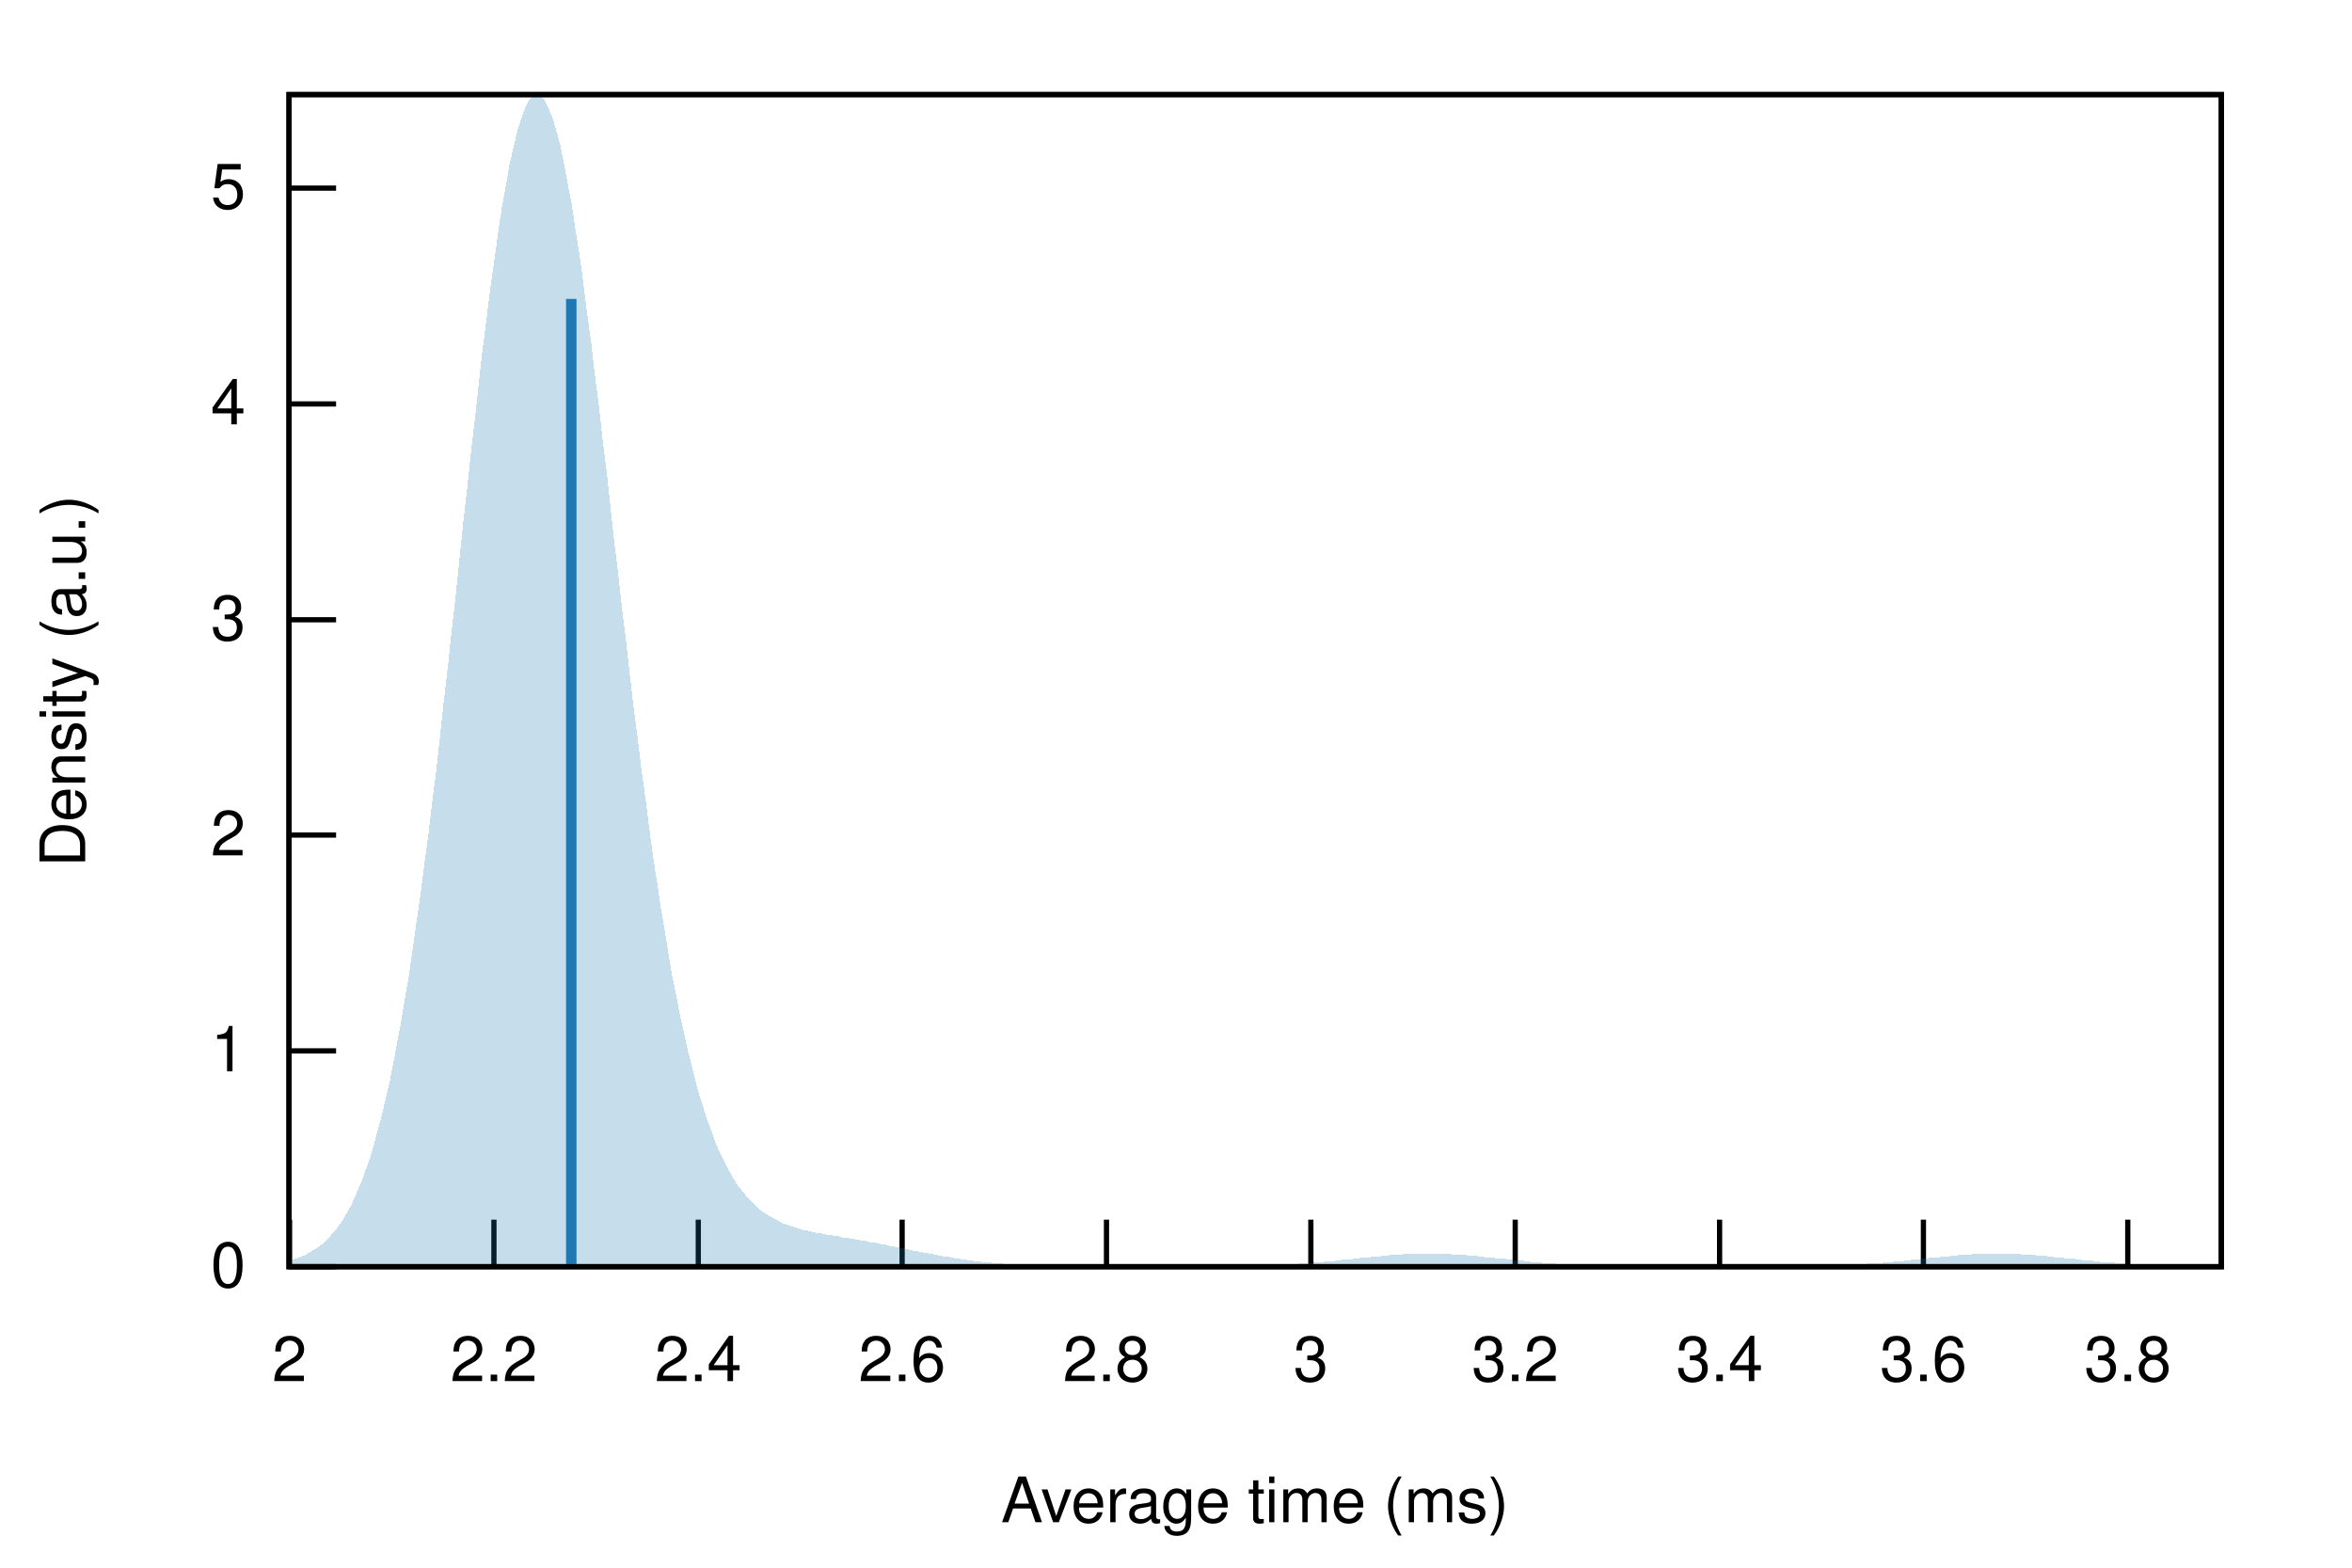
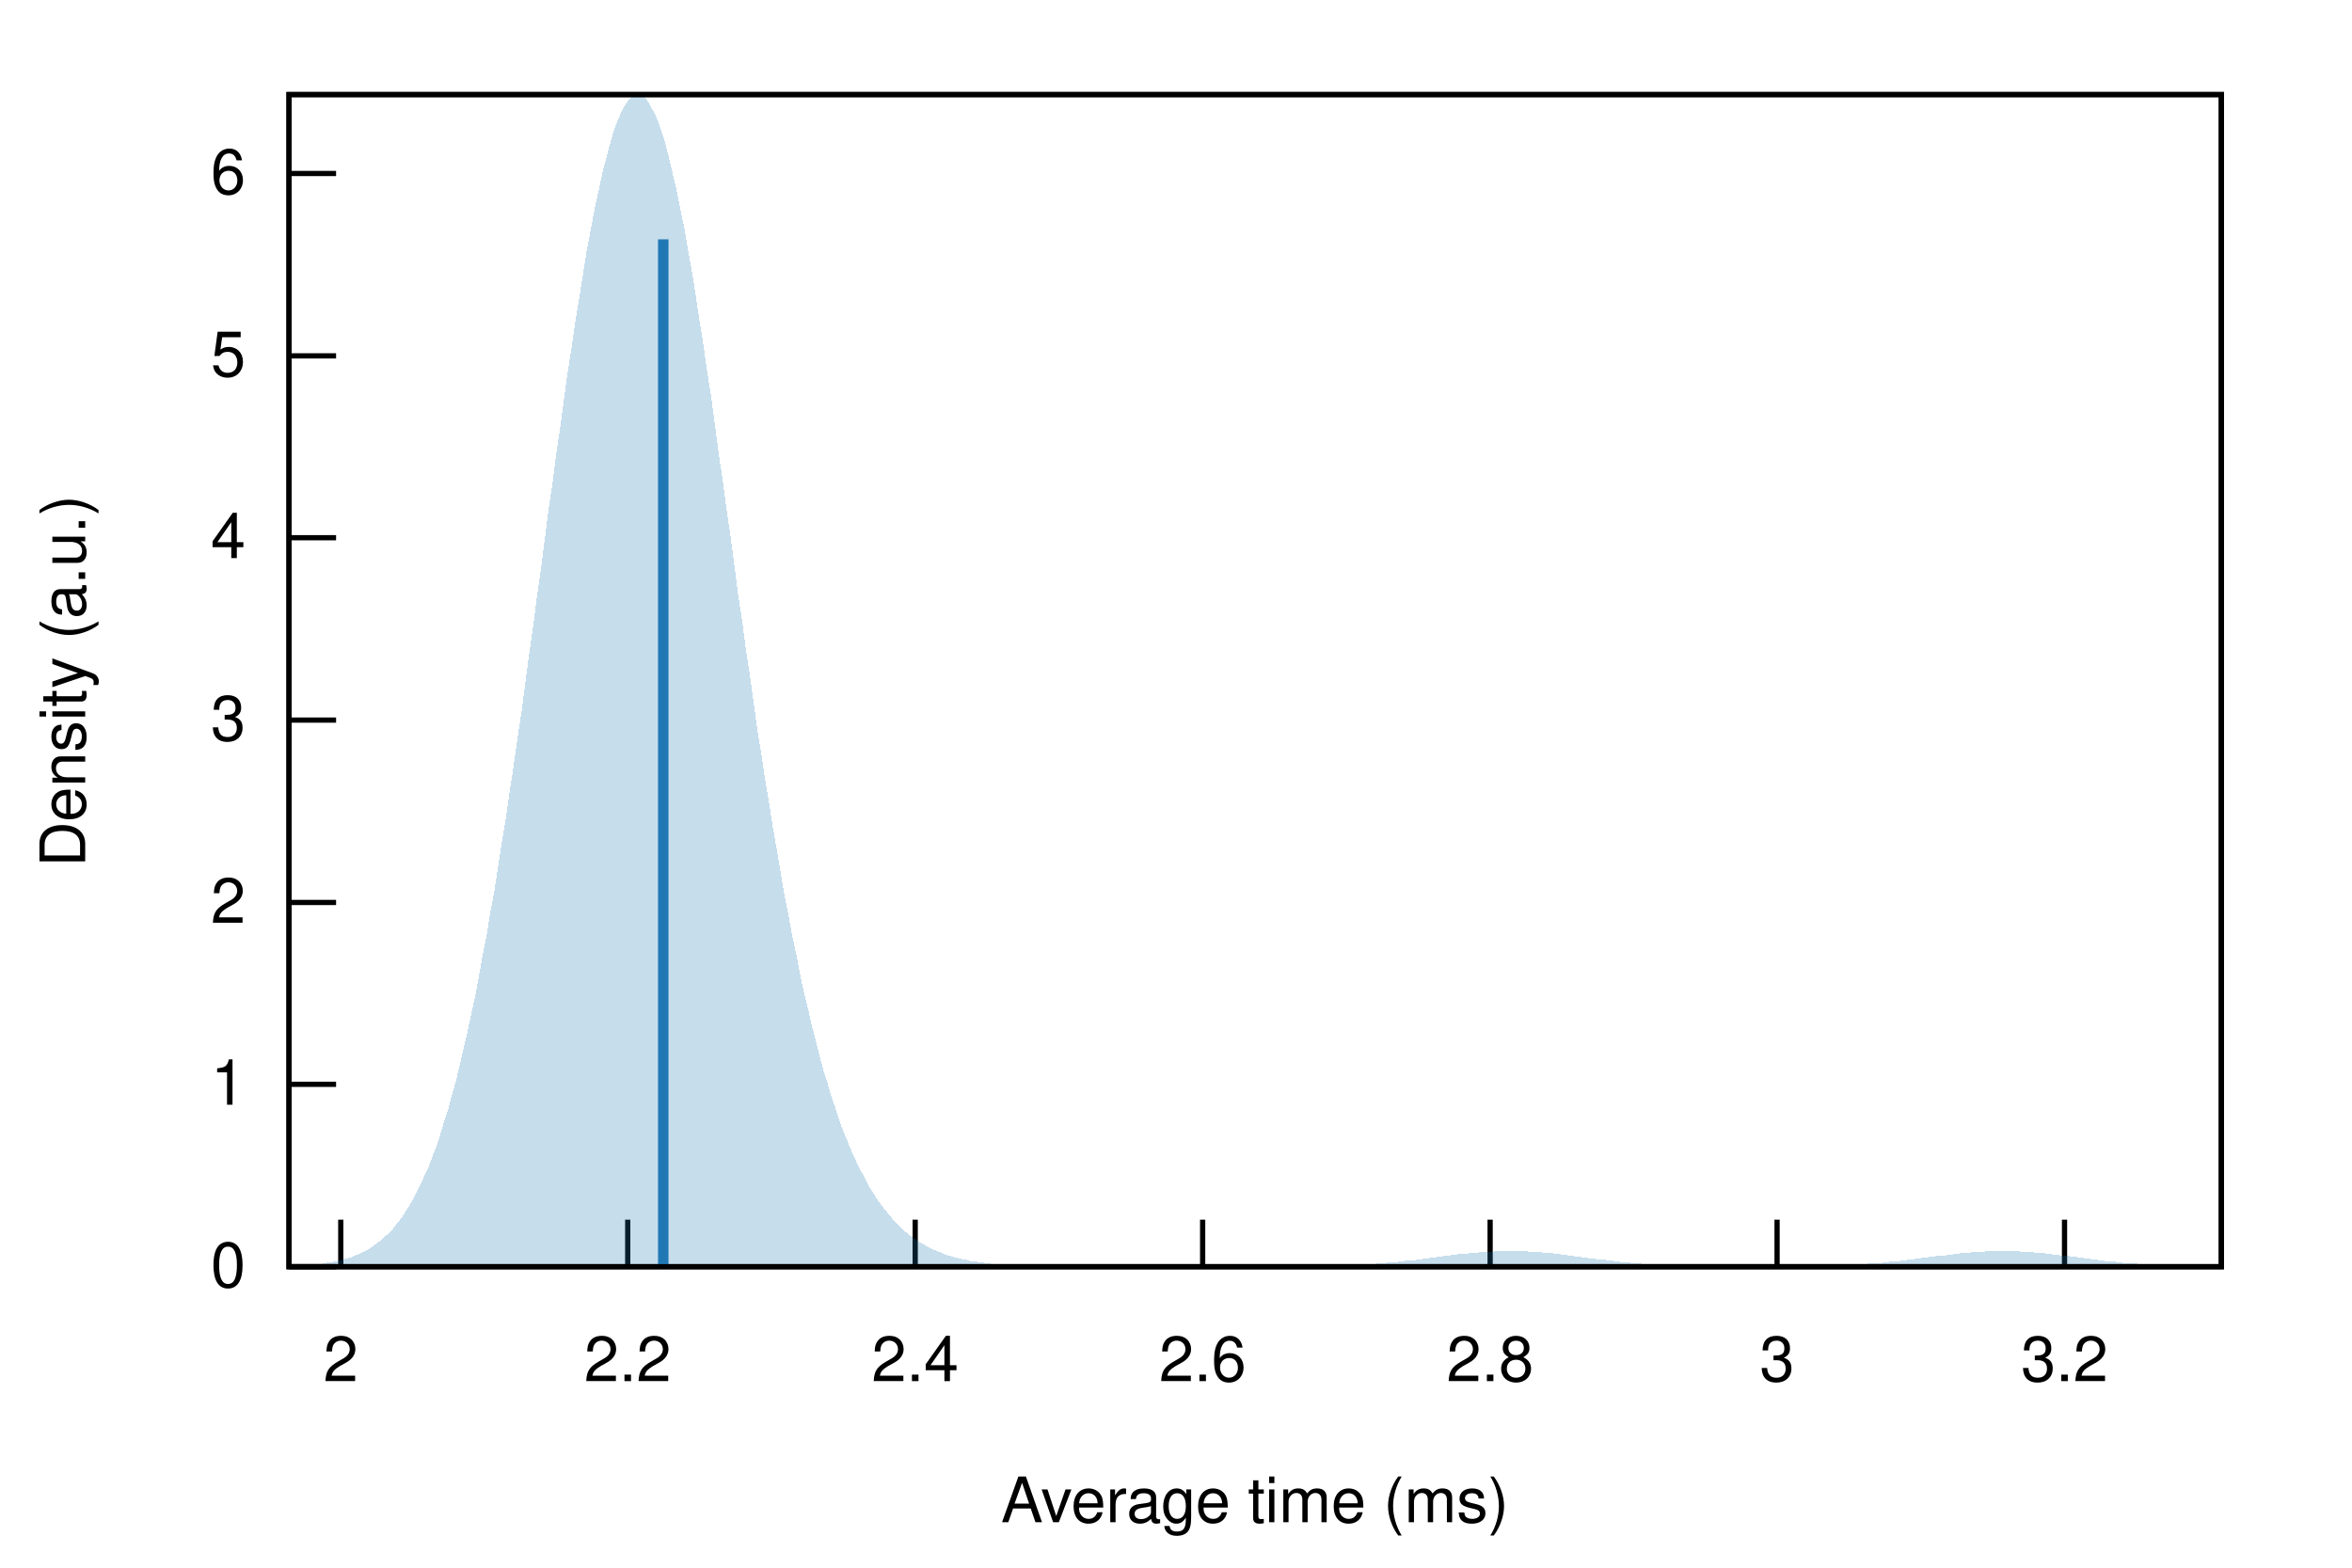
<svg xmlns="http://www.w3.org/2000/svg" xmlns:xlink="http://www.w3.org/1999/xlink" viewBox="0 0 450 300">
  <g id="gnuplot_canvas">
    <rect x="0" y="0" width="450" height="300" fill="none" />
    <defs>
      <circle id="gpDot" r="0.5" stroke-width="0.5" stroke="currentColor" />
      <path id="gpPt0" stroke-width="0.222" stroke="currentColor" d="M-1,0 h2 M0,-1 v2" />
      <path id="gpPt1" stroke-width="0.222" stroke="currentColor" d="M-1,-1 L1,1 M1,-1 L-1,1" />
      <path id="gpPt2" stroke-width="0.222" stroke="currentColor" d="M-1,0 L1,0 M0,-1 L0,1 M-1,-1 L1,1 M-1,1 L1,-1" />
      <rect id="gpPt3" stroke-width="0.222" stroke="currentColor" x="-1" y="-1" width="2" height="2" />
      <rect id="gpPt4" stroke-width="0.222" stroke="currentColor" fill="currentColor" x="-1" y="-1" width="2" height="2" />
      <circle id="gpPt5" stroke-width="0.222" stroke="currentColor" cx="0" cy="0" r="1" />
      <use xlink:href="#gpPt5" id="gpPt6" fill="currentColor" stroke="none" />
      <path id="gpPt7" stroke-width="0.222" stroke="currentColor" d="M0,-1.33 L-1.33,0.67 L1.33,0.67 z" />
      <use xlink:href="#gpPt7" id="gpPt8" fill="currentColor" stroke="none" />
      <use xlink:href="#gpPt7" id="gpPt9" stroke="currentColor" transform="rotate(180)" />
      <use xlink:href="#gpPt9" id="gpPt10" fill="currentColor" stroke="none" />
      <use xlink:href="#gpPt3" id="gpPt11" stroke="currentColor" transform="rotate(45)" />
      <use xlink:href="#gpPt11" id="gpPt12" fill="currentColor" stroke="none" />
      <path id="gpPt13" stroke-width="0.222" stroke="currentColor" d="M0,1.330 L1.265,0.411 L0.782,-1.067 L-0.782,-1.076 L-1.265,0.411 z" />
      <use xlink:href="#gpPt13" id="gpPt14" fill="currentColor" stroke="none" />
      <filter id="textbox" filterUnits="objectBoundingBox" x="0" y="0" height="1" width="1">
        <feFlood flood-color="white" flood-opacity="1" result="bgnd" />
        <feComposite in="SourceGraphic" in2="bgnd" operator="atop" />
      </filter>
      <filter id="greybox" filterUnits="objectBoundingBox" x="0" y="0" height="1" width="1">
        <feFlood flood-color="lightgrey" flood-opacity="1" result="grey" />
        <feComposite in="SourceGraphic" in2="grey" operator="atop" />
      </filter>
    </defs>
    <g fill="none" color="white" stroke="currentColor" stroke-width="1.00" stroke-linecap="butt" stroke-linejoin="miter">
</g>
    <g fill="none" color="black" stroke="currentColor" stroke-width="1.00" stroke-linecap="butt" stroke-linejoin="miter">
      <path stroke="black" d="M55.3,242.4 L64.3,242.4  " />
      <g transform="translate(47.0,246.3)" stroke="none" fill="black" font-family="Helvetica" font-size="12.00" text-anchor="end">
        <text>
          <tspan font-family="Helvetica"> 0</tspan>
        </text>
      </g>
    </g>
    <g fill="none" color="black" stroke="currentColor" stroke-width="1.00" stroke-linecap="butt" stroke-linejoin="miter">
-       <path stroke="black" d="M55.3,201.1 L64.3,201.1  " />
-       <g transform="translate(47.0,205.0)" stroke="none" fill="black" font-family="Helvetica" font-size="12.00" text-anchor="end">
+       <path stroke="black" d="M55.3,207.5 L64.3,207.5  " />
+       <g transform="translate(47.0,211.4)" stroke="none" fill="black" font-family="Helvetica" font-size="12.00" text-anchor="end">
        <text>
          <tspan font-family="Helvetica"> 1</tspan>
        </text>
      </g>
    </g>
    <g fill="none" color="black" stroke="currentColor" stroke-width="1.00" stroke-linecap="butt" stroke-linejoin="miter">
-       <path stroke="black" d="M55.3,159.8 L64.3,159.8  " />
-       <g transform="translate(47.0,163.7)" stroke="none" fill="black" font-family="Helvetica" font-size="12.00" text-anchor="end">
+       <path stroke="black" d="M55.3,172.7 L64.3,172.7  " />
+       <g transform="translate(47.0,176.6)" stroke="none" fill="black" font-family="Helvetica" font-size="12.00" text-anchor="end">
        <text>
          <tspan font-family="Helvetica"> 2</tspan>
        </text>
      </g>
    </g>
    <g fill="none" color="black" stroke="currentColor" stroke-width="1.00" stroke-linecap="butt" stroke-linejoin="miter">
-       <path stroke="black" d="M55.3,118.6 L64.3,118.6  " />
-       <g transform="translate(47.0,122.5)" stroke="none" fill="black" font-family="Helvetica" font-size="12.00" text-anchor="end">
+       <path stroke="black" d="M55.3,137.8 L64.3,137.8  " />
+       <g transform="translate(47.0,141.7)" stroke="none" fill="black" font-family="Helvetica" font-size="12.00" text-anchor="end">
        <text>
          <tspan font-family="Helvetica"> 3</tspan>
        </text>
      </g>
    </g>
    <g fill="none" color="black" stroke="currentColor" stroke-width="1.00" stroke-linecap="butt" stroke-linejoin="miter">
-       <path stroke="black" d="M55.3,77.3 L64.3,77.3  " />
-       <g transform="translate(47.0,81.2)" stroke="none" fill="black" font-family="Helvetica" font-size="12.00" text-anchor="end">
+       <path stroke="black" d="M55.3,102.9 L64.3,102.9  " />
+       <g transform="translate(47.0,106.8)" stroke="none" fill="black" font-family="Helvetica" font-size="12.00" text-anchor="end">
        <text>
          <tspan font-family="Helvetica"> 4</tspan>
        </text>
      </g>
    </g>
    <g fill="none" color="black" stroke="currentColor" stroke-width="1.00" stroke-linecap="butt" stroke-linejoin="miter">
-       <path stroke="black" d="M55.3,36.0 L64.3,36.0  " />
-       <g transform="translate(47.0,39.9)" stroke="none" fill="black" font-family="Helvetica" font-size="12.00" text-anchor="end">
+       <path stroke="black" d="M55.3,68.1 L64.3,68.1  " />
+       <g transform="translate(47.0,72.0)" stroke="none" fill="black" font-family="Helvetica" font-size="12.00" text-anchor="end">
        <text>
          <tspan font-family="Helvetica"> 5</tspan>
        </text>
      </g>
    </g>
    <g fill="none" color="black" stroke="currentColor" stroke-width="1.00" stroke-linecap="butt" stroke-linejoin="miter">
-       <path stroke="black" d="M55.4,242.4 L55.4,233.4  " />
-       <g transform="translate(55.4,264.3)" stroke="none" fill="black" font-family="Helvetica" font-size="12.00" text-anchor="middle">
+       <path stroke="black" d="M55.3,33.2 L64.3,33.2  " />
+       <g transform="translate(47.0,37.1)" stroke="none" fill="black" font-family="Helvetica" font-size="12.00" text-anchor="end">
+         <text>
+           <tspan font-family="Helvetica"> 6</tspan>
+         </text>
+       </g>
+     </g>
+     <g fill="none" color="black" stroke="currentColor" stroke-width="1.00" stroke-linecap="butt" stroke-linejoin="miter">
+       <path stroke="black" d="M65.2,242.4 L65.2,233.4  " />
+       <g transform="translate(65.2,264.3)" stroke="none" fill="black" font-family="Helvetica" font-size="12.00" text-anchor="middle">
        <text>
          <tspan font-family="Helvetica"> 2</tspan>
        </text>
      </g>
    </g>
    <g fill="none" color="black" stroke="currentColor" stroke-width="1.00" stroke-linecap="butt" stroke-linejoin="miter">
-       <path stroke="black" d="M94.5,242.4 L94.5,233.4  " />
-       <g transform="translate(94.5,264.3)" stroke="none" fill="black" font-family="Helvetica" font-size="12.00" text-anchor="middle">
+       <path stroke="black" d="M120.1,242.4 L120.1,233.4  " />
+       <g transform="translate(120.1,264.3)" stroke="none" fill="black" font-family="Helvetica" font-size="12.00" text-anchor="middle">
        <text>
          <tspan font-family="Helvetica"> 2.2</tspan>
        </text>
      </g>
    </g>
    <g fill="none" color="black" stroke="currentColor" stroke-width="1.00" stroke-linecap="butt" stroke-linejoin="miter">
-       <path stroke="black" d="M133.6,242.4 L133.6,233.4  " />
-       <g transform="translate(133.6,264.3)" stroke="none" fill="black" font-family="Helvetica" font-size="12.00" text-anchor="middle">
+       <path stroke="black" d="M175.1,242.4 L175.1,233.4  " />
+       <g transform="translate(175.1,264.3)" stroke="none" fill="black" font-family="Helvetica" font-size="12.00" text-anchor="middle">
        <text>
          <tspan font-family="Helvetica"> 2.4</tspan>
        </text>
      </g>
    </g>
    <g fill="none" color="black" stroke="currentColor" stroke-width="1.00" stroke-linecap="butt" stroke-linejoin="miter">
-       <path stroke="black" d="M172.6,242.4 L172.6,233.4  " />
-       <g transform="translate(172.6,264.3)" stroke="none" fill="black" font-family="Helvetica" font-size="12.00" text-anchor="middle">
+       <path stroke="black" d="M230.1,242.4 L230.1,233.4  " />
+       <g transform="translate(230.1,264.3)" stroke="none" fill="black" font-family="Helvetica" font-size="12.00" text-anchor="middle">
        <text>
          <tspan font-family="Helvetica"> 2.6</tspan>
        </text>
      </g>
    </g>
    <g fill="none" color="black" stroke="currentColor" stroke-width="1.00" stroke-linecap="butt" stroke-linejoin="miter">
-       <path stroke="black" d="M211.7,242.4 L211.7,233.4  " />
-       <g transform="translate(211.7,264.3)" stroke="none" fill="black" font-family="Helvetica" font-size="12.00" text-anchor="middle">
+       <path stroke="black" d="M285.1,242.4 L285.1,233.4  " />
+       <g transform="translate(285.1,264.3)" stroke="none" fill="black" font-family="Helvetica" font-size="12.00" text-anchor="middle">
        <text>
          <tspan font-family="Helvetica"> 2.8</tspan>
        </text>
      </g>
    </g>
    <g fill="none" color="black" stroke="currentColor" stroke-width="1.00" stroke-linecap="butt" stroke-linejoin="miter">
-       <path stroke="black" d="M250.8,242.4 L250.8,233.4  " />
-       <g transform="translate(250.8,264.3)" stroke="none" fill="black" font-family="Helvetica" font-size="12.00" text-anchor="middle">
+       <path stroke="black" d="M340.0,242.4 L340.0,233.4  " />
+       <g transform="translate(340.0,264.3)" stroke="none" fill="black" font-family="Helvetica" font-size="12.00" text-anchor="middle">
        <text>
          <tspan font-family="Helvetica"> 3</tspan>
        </text>
      </g>
    </g>
    <g fill="none" color="black" stroke="currentColor" stroke-width="1.00" stroke-linecap="butt" stroke-linejoin="miter">
-       <path stroke="black" d="M289.9,242.4 L289.9,233.4  " />
-       <g transform="translate(289.9,264.3)" stroke="none" fill="black" font-family="Helvetica" font-size="12.00" text-anchor="middle">
+       <path stroke="black" d="M395.0,242.4 L395.0,233.4  " />
+       <g transform="translate(395.0,264.3)" stroke="none" fill="black" font-family="Helvetica" font-size="12.00" text-anchor="middle">
        <text>
          <tspan font-family="Helvetica"> 3.2</tspan>
-         </text>
-       </g>
-     </g>
-     <g fill="none" color="black" stroke="currentColor" stroke-width="1.00" stroke-linecap="butt" stroke-linejoin="miter">
-       <path stroke="black" d="M329.0,242.4 L329.0,233.4  " />
-       <g transform="translate(329.0,264.3)" stroke="none" fill="black" font-family="Helvetica" font-size="12.00" text-anchor="middle">
-         <text>
-           <tspan font-family="Helvetica"> 3.4</tspan>
-         </text>
-       </g>
-     </g>
-     <g fill="none" color="black" stroke="currentColor" stroke-width="1.00" stroke-linecap="butt" stroke-linejoin="miter">
-       <path stroke="black" d="M368.0,242.4 L368.0,233.4  " />
-       <g transform="translate(368.0,264.3)" stroke="none" fill="black" font-family="Helvetica" font-size="12.00" text-anchor="middle">
-         <text>
-           <tspan font-family="Helvetica"> 3.6</tspan>
-         </text>
-       </g>
-     </g>
-     <g fill="none" color="black" stroke="currentColor" stroke-width="1.00" stroke-linecap="butt" stroke-linejoin="miter">
-       <path stroke="black" d="M407.1,242.4 L407.1,233.4  " />
-       <g transform="translate(407.1,264.3)" stroke="none" fill="black" font-family="Helvetica" font-size="12.00" text-anchor="middle">
-         <text>
-           <tspan font-family="Helvetica"> 3.8</tspan>
        </text>
      </g>
    </g>
    <g fill="none" color="black" stroke="currentColor" stroke-width="1.00" stroke-linecap="butt" stroke-linejoin="miter">
</g>
    <g fill="none" color="black" stroke="currentColor" stroke-width="1.00" stroke-linecap="butt" stroke-linejoin="miter">
      <path stroke="black" d="M55.3,18.1 L55.3,242.4 L425.0,242.4 L425.0,18.1 L55.3,18.1 Z  " />
    </g>
    <g fill="none" color="black" stroke="currentColor" stroke-width="1.00" stroke-linecap="butt" stroke-linejoin="miter">
      <g transform="translate(16.3,130.3) rotate(270)" stroke="none" fill="black" font-family="Helvetica" font-size="12.00" text-anchor="middle">
        <text>
          <tspan font-family="Helvetica">Density (a.u.)</tspan>
        </text>
      </g>
    </g>
    <g fill="none" color="black" stroke="currentColor" stroke-width="1.00" stroke-linecap="butt" stroke-linejoin="miter">
      <g transform="translate(240.1,291.3)" stroke="none" fill="black" font-family="Helvetica" font-size="12.00" text-anchor="middle">
        <text>
          <tspan font-family="Helvetica">Average time (ms)</tspan>
        </text>
      </g>
    </g>
    <g fill="none" color="black" stroke="currentColor" stroke-width="1.00" stroke-linecap="butt" stroke-linejoin="miter">
</g>
    <g id="gnuplot_plot_1">
      <g fill="none" color="black" stroke="currentColor" stroke-width="1.00" stroke-linecap="butt" stroke-linejoin="miter">
        <g stroke="none" shape-rendering="crispEdges">
-           <polygon fill="rgb( 31, 120, 180)" fill-opacity="0.25" points="55.3,241.2 56.0,241.0 56.8,240.8 57.5,240.5 58.3,240.2 59.0,239.8 59.7,239.4 60.5,238.9 61.2,238.4 62.0,237.8 62.7,237.1 63.4,236.3 64.2,235.4 64.9,234.4 65.7,233.3 66.4,232.0 67.2,230.6 67.9,229.1 68.6,227.4 69.4,225.6 70.1,223.5 70.9,221.3 71.6,218.8 72.3,216.2 73.1,213.3 73.8,210.2 74.6,206.8 75.3,203.2 76.0,199.4 76.8,195.2 77.5,190.9 78.3,186.3 79.0,181.4 79.7,176.3 80.5,170.9 81.2,165.3 82.0,159.4 82.7,153.4 83.5,147.2 84.2,140.8 84.9,134.2 85.7,127.5 86.4,120.8 87.2,113.9 87.9,107.1 88.6,100.2 89.4,93.3 90.1,86.6 90.9,79.9 91.6,73.4 92.3,67.1 93.1,61.0 93.8,55.2 94.6,49.7 95.3,44.5 96.0,39.8 96.8,35.4 97.5,31.4 98.3,28.0 99.0,25.0 99.8,22.5 100.5,20.6 101.2,19.2 102.0,18.4 102.7,18.1 103.5,18.4 104.2,19.2 104.9,20.6 105.7,22.5 106.4,24.9 107.2,27.8 107.9,31.2 108.6,35.0 109.4,39.2 110.1,43.9 110.9,48.9 111.6,54.1 112.3,59.7 113.1,65.5 113.8,71.6 114.6,77.8 115.3,84.1 116.1,90.5 116.8,97.0 117.5,103.5 118.3,110.0 119.0,116.4 119.8,122.8 120.5,129.1 121.2,135.2 122.0,141.2 122.7,147.1 123.5,152.8 124.2,158.3 124.9,163.6 125.7,168.7 126.4,173.5 127.2,178.1 127.9,182.5 128.6,186.7 129.4,190.6 130.1,194.3 130.9,197.8 131.6,201.1 132.4,204.1 133.1,207.0 133.8,209.6 134.6,212.1 135.3,214.3 136.1,216.4 136.8,218.4 137.5,220.1 138.3,221.7 139.0,223.2 139.8,224.6 140.5,225.8 141.2,226.9 142.0,227.9 142.7,228.8 143.5,229.7 144.2,230.4 144.9,231.1 145.7,231.7 146.4,232.2 147.2,232.7 147.9,233.1 148.7,233.5 149.4,233.9 150.1,234.2 150.9,234.5 151.6,234.7 152.4,235.0 153.1,235.2 153.8,235.4 154.6,235.5 155.3,235.7 156.1,235.9 156.8,236.0 157.5,236.1 158.3,236.3 159.0,236.4 159.8,236.5 160.5,236.6 161.2,236.8 162.0,236.9 162.7,237.0 163.5,237.1 164.2,237.3 165.0,237.4 165.7,237.5 166.4,237.7 167.2,237.8 167.9,237.9 168.7,238.1 169.4,238.2 170.1,238.4 170.9,238.5 171.6,238.7 172.4,238.8 173.1,239.0 173.8,239.1 174.6,239.3 175.3,239.4 176.1,239.6 176.8,239.7 177.5,239.8 178.3,240.0 179.0,240.1 179.8,240.3 180.5,240.4 181.2,240.5 182.0,240.6 182.7,240.8 183.5,240.9 184.2,241.0 185.0,241.1 185.7,241.2 186.4,241.3 187.2,241.4 187.9,241.5 188.7,241.5 189.4,241.6 190.1,241.7 190.9,241.7 191.6,241.8 192.4,241.9 193.1,241.9 193.8,242.0 194.6,242.0 195.3,242.1 196.1,242.1 196.8,242.1 197.5,242.2 198.3,242.2 199.0,242.2 199.8,242.2 200.5,242.2 201.3,242.3 202.0,242.3 202.7,242.3 203.5,242.3 204.2,242.3 205.0,242.3 205.7,242.3 206.4,242.4 207.2,242.4 207.9,242.4 208.7,242.4 209.4,242.4 210.1,242.4 210.9,242.4 211.6,242.4 212.4,242.4 213.1,242.4 213.8,242.4 214.6,242.4 215.3,242.4 216.1,242.4 216.8,242.4 217.6,242.4 218.3,242.4 219.0,242.4 219.8,242.4 220.5,242.4 221.3,242.4 222.0,242.4 222.7,242.4 223.5,242.4 224.2,242.4 225.0,242.4 225.7,242.4 226.4,242.4 227.2,242.4 227.9,242.4 228.7,242.4 229.4,242.4 230.1,242.4 230.9,242.4 231.6,242.4 232.4,242.4 233.1,242.4 233.9,242.3 234.6,242.3 235.3,242.3 236.1,242.3 236.8,242.3 237.6,242.3 238.3,242.3 239.0,242.3 239.8,242.2 240.5,242.2 241.3,242.2 242.0,242.2 242.7,242.1 243.5,242.1 244.2,242.1 245.0,242.1 245.7,242.0 246.4,242.0 247.2,241.9 247.9,241.9 248.7,241.8 249.4,241.8 250.2,241.7 250.9,241.7 251.6,241.6 252.4,241.5 253.1,241.5 253.9,241.4 254.6,241.3 255.3,241.3 256.1,241.2 256.8,241.1 257.6,241.0 258.3,241.0 259.0,240.9 259.8,240.8 260.5,240.7 261.3,240.7 262.0,240.6 262.7,240.5 263.5,240.4 264.2,240.4 265.0,240.3 265.7,240.2 266.5,240.2 267.2,240.1 267.9,240.1 268.7,240.0 269.4,240.0 270.2,240.0 270.9,240.0 271.6,239.9 272.4,239.9 273.1,239.9 273.9,239.9 274.6,239.9 275.3,239.9 276.1,240.0 276.8,240.0 277.6,240.0 278.3,240.1 279.0,240.1 279.8,240.2 280.5,240.2 281.3,240.3 282.0,240.3 282.8,240.4 283.5,240.5 284.2,240.6 285.0,240.6 285.7,240.7 286.5,240.8 287.2,240.9 287.9,240.9 288.7,241.0 289.4,241.1 290.2,241.2 290.9,241.2 291.6,241.3 292.4,241.4 293.1,241.5 293.9,241.5 294.6,241.6 295.3,241.7 296.1,241.7 296.8,241.8 297.6,241.8 298.3,241.9 299.1,241.9 299.8,242.0 300.5,242.0 301.3,242.0 302.0,242.1 302.8,242.1 303.5,242.1 304.2,242.2 305.0,242.2 305.7,242.2 306.5,242.2 307.2,242.3 307.9,242.3 308.7,242.3 309.4,242.3 310.2,242.3 310.9,242.3 311.6,242.3 312.4,242.3 313.1,242.3 313.9,242.4 314.6,242.4 315.3,242.4 316.1,242.4 316.8,242.4 317.6,242.4 318.3,242.4 319.1,242.4 319.8,242.4 320.5,242.4 321.3,242.4 322.0,242.4 322.8,242.4 323.5,242.4 324.2,242.4 325.0,242.4 325.7,242.4 326.5,242.4 327.2,242.4 327.9,242.4 328.7,242.4 329.4,242.4 330.2,242.4 330.9,242.4 331.6,242.4 332.4,242.4 333.1,242.4 333.9,242.4 334.6,242.4 335.4,242.4 336.1,242.4 336.8,242.4 337.6,242.4 338.3,242.4 339.1,242.4 339.8,242.4 340.5,242.4 341.3,242.4 342.0,242.4 342.8,242.3 343.5,242.3 344.2,242.3 345.0,242.3 345.7,242.3 346.5,242.3 347.2,242.3 347.9,242.3 348.7,242.2 349.4,242.2 350.2,242.2 350.9,242.2 351.7,242.1 352.4,242.1 353.1,242.1 353.9,242.1 354.6,242.0 355.4,242.0 356.1,241.9 356.8,241.9 357.6,241.8 358.3,241.8 359.1,241.7 359.8,241.7 360.5,241.6 361.3,241.6 362.0,241.5 362.8,241.4 363.5,241.3 364.2,241.3 365.0,241.2 365.7,241.1 366.5,241.0 367.2,241.0 368.0,240.9 368.7,240.8 369.4,240.7 370.2,240.7 370.9,240.6 371.7,240.5 372.4,240.4 373.1,240.4 373.9,240.3 374.6,240.2 375.4,240.2 376.1,240.1 376.8,240.1 377.6,240.0 378.3,240.0 379.1,240.0 379.8,240.0 380.5,239.9 381.3,239.9 382.0,239.9 382.8,239.9 383.5,239.9 384.3,239.9 385.0,240.0 385.7,240.0 386.5,240.0 387.2,240.1 388.0,240.1 388.7,240.2 389.4,240.2 390.2,240.3 390.9,240.3 391.7,240.4 392.4,240.5 393.1,240.6 393.9,240.6 394.6,240.7 395.4,240.8 396.1,240.9 396.8,240.9 397.6,241.0 398.3,241.1 399.1,241.2 399.8,241.2 400.6,241.3 401.3,241.4 402.0,241.5 402.8,241.5 403.5,241.6 404.3,241.6 405.0,241.7 405.7,241.8 406.5,241.8 407.2,241.9 408.0,241.9 408.7,242.0 409.4,242.0 410.2,242.0 410.9,242.1 411.7,242.1 412.4,242.1 413.1,242.2 413.9,242.2 414.6,242.2 415.4,242.2 416.1,242.3 416.9,242.3 417.6,242.3 418.3,242.3 419.1,242.3 419.8,242.3 420.6,242.3 421.3,242.3 422.0,242.3 422.8,242.4 423.5,242.4 424.3,242.4 425.0,242.4 425.0,242.4 424.3,242.4 423.5,242.4 422.8,242.4 422.0,242.4 421.3,242.4 420.6,242.4 419.8,242.4 419.1,242.4 418.3,242.4 417.6,242.4 416.9,242.4 416.1,242.4 415.4,242.4 414.6,242.4 413.9,242.4 413.1,242.4 412.4,242.4 411.7,242.4 410.9,242.4 410.2,242.4 409.4,242.4 408.7,242.4 408.0,242.4 407.2,242.4 406.5,242.4 405.7,242.4 405.0,242.4 404.3,242.4 403.5,242.4 402.8,242.4 402.0,242.4 401.3,242.4 400.6,242.4 399.8,242.4 399.1,242.4 398.3,242.4 397.6,242.4 396.8,242.4 396.1,242.4 395.4,242.4 394.6,242.4 393.9,242.4 393.1,242.4 392.4,242.4 391.7,242.4 390.9,242.4 390.2,242.4 389.4,242.4 388.7,242.4 388.0,242.4 387.2,242.4 386.5,242.4 385.7,242.4 385.0,242.4 384.3,242.4 383.5,242.4 382.8,242.4 382.0,242.4 381.3,242.4 380.5,242.4 379.8,242.4 379.1,242.4 378.3,242.4 377.6,242.4 376.8,242.4 376.1,242.4 375.4,242.4 374.6,242.4 373.9,242.4 373.1,242.4 372.4,242.4 371.7,242.4 370.9,242.4 370.2,242.4 369.4,242.4 368.7,242.4 368.0,242.4 367.2,242.4 366.5,242.4 365.7,242.4 365.0,242.4 364.2,242.4 363.5,242.4 362.8,242.4 362.0,242.4 361.3,242.4 360.5,242.4 359.8,242.4 359.1,242.4 358.3,242.4 357.6,242.4 356.8,242.4 356.1,242.4 355.4,242.4 354.6,242.4 353.9,242.4 353.1,242.4 352.4,242.4 351.7,242.4 350.9,242.4 350.2,242.4 349.4,242.4 348.7,242.4 347.9,242.4 347.2,242.4 346.5,242.4 345.7,242.4 345.0,242.4 344.2,242.4 343.5,242.4 342.8,242.4 342.0,242.4 341.3,242.4 340.5,242.4 339.8,242.4 339.1,242.4 338.3,242.4 337.6,242.4 336.8,242.4 336.1,242.4 335.4,242.4 334.6,242.4 333.9,242.4 333.1,242.4 332.4,242.4 331.6,242.4 330.9,242.4 330.2,242.4 329.4,242.4 328.7,242.4 327.9,242.4 327.2,242.4 326.5,242.4 325.7,242.4 325.0,242.4 324.2,242.4 323.5,242.4 322.8,242.4 322.0,242.4 321.3,242.4 320.5,242.4 319.8,242.4 319.1,242.4 318.3,242.4 317.6,242.4 316.8,242.4 316.1,242.4 315.3,242.4 314.6,242.4 313.9,242.4 313.1,242.4 312.4,242.4 311.6,242.4 310.9,242.4 310.2,242.4 309.4,242.4 308.7,242.4 307.9,242.4 307.2,242.4 306.5,242.4 305.7,242.4 305.0,242.4 304.2,242.4 303.5,242.4 302.8,242.4 302.0,242.4 301.3,242.4 300.5,242.4 299.8,242.4 299.1,242.4 298.3,242.4 297.6,242.4 296.8,242.4 296.1,242.4 295.3,242.4 294.6,242.4 293.9,242.4 293.1,242.4 292.4,242.4 291.6,242.4 290.9,242.4 290.2,242.4 289.4,242.4 288.7,242.4 287.9,242.4 287.2,242.4 286.5,242.4 285.7,242.4 285.0,242.4 284.2,242.4 283.5,242.4 282.8,242.4 282.0,242.4 281.3,242.4 280.5,242.4 279.8,242.4 279.0,242.4 278.3,242.4 277.6,242.4 276.8,242.4 276.1,242.4 275.3,242.4 274.6,242.4 273.9,242.4 273.1,242.4 272.4,242.4 271.6,242.4 270.9,242.4 270.2,242.4 269.4,242.4 268.7,242.4 267.9,242.4 267.2,242.4 266.5,242.4 265.7,242.4 265.0,242.4 264.2,242.4 263.5,242.4 262.7,242.4 262.0,242.4 261.3,242.4 260.5,242.4 259.8,242.4 259.0,242.4 258.3,242.4 257.6,242.4 256.8,242.4 256.1,242.4 255.3,242.4 254.6,242.4 253.9,242.4 253.1,242.4 252.4,242.4 251.6,242.4 250.9,242.4 250.2,242.4 249.4,242.4 248.7,242.4 247.9,242.4 247.2,242.4 246.4,242.4 245.7,242.4 245.0,242.4 244.2,242.4 243.5,242.4 242.7,242.4 242.0,242.4 241.3,242.4 240.5,242.4 239.8,242.4 239.0,242.4 238.3,242.4 237.6,242.4 236.8,242.4 236.1,242.4 235.3,242.4 234.6,242.4 233.9,242.4 233.1,242.4 232.4,242.4 231.6,242.4 230.9,242.4 230.1,242.4 229.4,242.4 228.7,242.4 227.9,242.4 227.2,242.4 226.4,242.4 225.7,242.4 225.0,242.4 224.2,242.4 223.5,242.4 222.7,242.4 222.0,242.4 221.3,242.4 220.5,242.4 219.8,242.4 219.0,242.4 218.3,242.4 217.6,242.4 216.8,242.4 216.1,242.4 215.3,242.4 214.6,242.4 213.8,242.4 213.1,242.4 212.4,242.4 211.6,242.4 210.9,242.4 210.1,242.4 209.4,242.4 208.7,242.4 207.9,242.4 207.2,242.4 206.4,242.4 205.7,242.4 205.0,242.4 204.2,242.4 203.5,242.4 202.7,242.4 202.0,242.4 201.3,242.4 200.5,242.4 199.8,242.4 199.0,242.4 198.3,242.4 197.5,242.4 196.8,242.4 196.1,242.4 195.3,242.4 194.6,242.4 193.8,242.4 193.1,242.4 192.4,242.4 191.6,242.4 190.9,242.4 190.1,242.4 189.4,242.4 188.7,242.4 187.9,242.4 187.2,242.4 186.4,242.4 185.7,242.4 185.0,242.4 184.2,242.4 183.5,242.4 182.7,242.4 182.0,242.4 181.2,242.4 180.5,242.4 179.8,242.4 179.0,242.4 178.3,242.4 177.5,242.4 176.8,242.4 176.1,242.4 175.3,242.4 174.6,242.4 173.8,242.4 173.1,242.4 172.4,242.4 171.6,242.4 170.9,242.4 170.1,242.4 169.4,242.4 168.7,242.4 167.9,242.4 167.2,242.4 166.4,242.4 165.7,242.4 165.0,242.4 164.2,242.4 163.5,242.4 162.7,242.4 162.0,242.4 161.2,242.4 160.5,242.4 159.8,242.4 159.0,242.4 158.3,242.4 157.5,242.4 156.8,242.4 156.1,242.4 155.3,242.4 154.6,242.4 153.8,242.4 153.1,242.4 152.4,242.4 151.6,242.4 150.9,242.4 150.1,242.4 149.4,242.4 148.7,242.4 147.9,242.4 147.2,242.4 146.4,242.4 145.7,242.4 144.9,242.4 144.2,242.4 143.5,242.4 142.7,242.4 142.0,242.4 141.2,242.4 140.5,242.4 139.8,242.4 139.0,242.4 138.3,242.4 137.5,242.4 136.8,242.4 136.1,242.4 135.3,242.4 134.6,242.4 133.8,242.4 133.1,242.4 132.4,242.4 131.6,242.4 130.9,242.4 130.1,242.4 129.4,242.4 128.6,242.4 127.9,242.4 127.2,242.4 126.4,242.4 125.7,242.4 124.9,242.4 124.2,242.4 123.5,242.4 122.7,242.4 122.0,242.4 121.2,242.4 120.5,242.4 119.8,242.4 119.0,242.4 118.3,242.4 117.5,242.4 116.8,242.4 116.1,242.4 115.3,242.4 114.6,242.4 113.8,242.4 113.1,242.4 112.3,242.4 111.6,242.4 110.9,242.4 110.1,242.4 109.4,242.4 108.6,242.4 107.9,242.4 107.2,242.4 106.4,242.4 105.7,242.4 104.9,242.4 104.2,242.4 103.5,242.4 102.7,242.4 102.0,242.4 101.2,242.4 100.5,242.4 99.8,242.4 99.0,242.4 98.3,242.4 97.5,242.4 96.8,242.4 96.0,242.4 95.3,242.4 94.6,242.4 93.8,242.4 93.1,242.4 92.3,242.4 91.6,242.4 90.9,242.4 90.1,242.4 89.4,242.4 88.6,242.4 87.9,242.4 87.2,242.4 86.4,242.4 85.7,242.4 84.9,242.4 84.2,242.4 83.5,242.4 82.7,242.4 82.0,242.4 81.2,242.4 80.5,242.4 79.7,242.4 79.0,242.4 78.3,242.4 77.5,242.4 76.8,242.4 76.0,242.4 75.3,242.4 74.6,242.4 73.8,242.4 73.1,242.4 72.3,242.4 71.6,242.4 70.9,242.4 70.1,242.4 69.4,242.4 68.6,242.4 67.9,242.4 67.2,242.4 66.4,242.4 65.7,242.4 64.9,242.4 64.2,242.4 63.4,242.4 62.7,242.4 62.0,242.4 61.2,242.4 60.5,242.4 59.7,242.4 59.0,242.4 58.3,242.4 57.5,242.4 56.8,242.4 56.0,242.4 55.3,242.4 " />
+           <polygon fill="rgb( 31, 120, 180)" fill-opacity="0.25" points="55.3,242.3 56.0,242.2 56.8,242.2 57.5,242.2 58.3,242.1 59.0,242.1 59.7,242.0 60.5,241.9 61.2,241.9 62.0,241.8 62.7,241.6 63.4,241.5 64.2,241.4 64.9,241.2 65.7,241.0 66.4,240.8 67.2,240.6 67.9,240.3 68.6,240.0 69.4,239.6 70.1,239.3 70.9,238.8 71.6,238.3 72.3,237.8 73.1,237.2 73.8,236.5 74.6,235.8 75.3,235.0 76.0,234.1 76.8,233.1 77.5,232.0 78.3,230.8 79.0,229.5 79.7,228.1 80.5,226.6 81.2,225.0 82.0,223.3 82.7,221.4 83.5,219.4 84.2,217.2 84.9,214.9 85.7,212.4 86.4,209.8 87.2,207.0 87.9,204.1 88.6,201.0 89.4,197.7 90.1,194.3 90.9,190.7 91.6,187.0 92.3,183.0 93.1,179.0 93.8,174.7 94.6,170.4 95.3,165.8 96.0,161.2 96.8,156.4 97.5,151.5 98.3,146.4 99.0,141.3 99.8,136.1 100.5,130.7 101.2,125.4 102.0,119.9 102.7,114.4 103.5,108.9 104.2,103.4 104.9,97.9 105.7,92.5 106.4,87.0 107.2,81.7 107.9,76.4 108.6,71.3 109.4,66.2 110.1,61.3 110.9,56.6 111.6,52.1 112.3,47.7 113.1,43.6 113.8,39.8 114.6,36.2 115.3,32.9 116.1,29.9 116.8,27.2 117.5,24.8 118.3,22.8 119.0,21.1 119.8,19.8 120.5,18.9 121.2,18.3 122.0,18.1 122.7,18.3 123.5,18.8 124.2,19.8 124.9,21.1 125.7,22.7 126.4,24.7 127.2,27.1 127.9,29.8 128.6,32.8 129.4,36.1 130.1,39.7 130.9,43.5 131.6,47.6 132.4,52.0 133.1,56.5 133.8,61.2 134.6,66.1 135.3,71.1 136.1,76.2 136.8,81.4 137.5,86.7 138.3,92.1 139.0,97.4 139.8,102.8 140.5,108.2 141.2,113.6 142.0,118.9 142.7,124.2 143.5,129.4 144.2,134.5 144.9,139.6 145.7,144.5 146.4,149.3 147.2,154.0 147.9,158.5 148.7,163.0 149.4,167.3 150.1,171.4 150.9,175.4 151.6,179.2 152.4,182.9 153.1,186.5 153.8,189.9 154.6,193.1 155.3,196.2 156.1,199.2 156.8,202.0 157.5,204.7 158.3,207.2 159.0,209.6 159.8,211.9 160.5,214.1 161.2,216.1 162.0,218.0 162.7,219.8 163.5,221.5 164.2,223.1 165.0,224.6 165.7,226.0 166.4,227.3 167.2,228.5 167.9,229.6 168.7,230.7 169.4,231.6 170.1,232.5 170.9,233.4 171.6,234.2 172.4,234.9 173.1,235.6 173.8,236.2 174.6,236.8 175.3,237.3 176.1,237.8 176.8,238.2 177.5,238.6 178.3,239.0 179.0,239.3 179.8,239.6 180.5,239.9 181.2,240.2 182.0,240.4 182.7,240.6 183.5,240.8 184.2,241.0 185.0,241.1 185.7,241.3 186.4,241.4 187.2,241.5 187.9,241.6 188.7,241.7 189.4,241.8 190.1,241.9 190.9,241.9 191.6,242.0 192.4,242.0 193.1,242.1 193.8,242.1 194.6,242.2 195.3,242.2 196.1,242.2 196.8,242.2 197.5,242.3 198.3,242.3 199.0,242.3 199.8,242.3 200.5,242.3 201.3,242.3 202.0,242.3 202.7,242.4 203.5,242.4 204.2,242.4 205.0,242.4 205.7,242.4 206.4,242.4 207.2,242.4 207.9,242.4 208.7,242.4 209.4,242.4 210.1,242.4 210.9,242.4 211.6,242.4 212.4,242.4 213.1,242.4 213.8,242.4 214.6,242.4 215.3,242.4 216.1,242.4 216.8,242.4 217.6,242.4 218.3,242.4 219.0,242.4 219.8,242.4 220.5,242.4 221.3,242.4 222.0,242.4 222.7,242.4 223.5,242.4 224.2,242.4 225.0,242.4 225.7,242.4 226.4,242.4 227.2,242.4 227.9,242.4 228.7,242.4 229.4,242.4 230.1,242.4 230.9,242.4 231.6,242.4 232.4,242.4 233.1,242.4 233.9,242.4 234.6,242.4 235.3,242.4 236.1,242.4 236.8,242.4 237.6,242.4 238.3,242.4 239.0,242.4 239.8,242.4 240.5,242.4 241.3,242.4 242.0,242.4 242.7,242.4 243.5,242.4 244.2,242.4 245.0,242.4 245.7,242.4 246.4,242.4 247.2,242.4 247.9,242.4 248.7,242.4 249.4,242.3 250.2,242.3 250.9,242.3 251.6,242.3 252.4,242.3 253.1,242.3 253.9,242.3 254.6,242.2 255.3,242.2 256.1,242.2 256.8,242.2 257.6,242.2 258.3,242.1 259.0,242.1 259.8,242.1 260.5,242.0 261.3,242.0 262.0,241.9 262.7,241.9 263.5,241.8 264.2,241.8 265.0,241.7 265.7,241.6 266.5,241.6 267.2,241.5 267.9,241.4 268.7,241.3 269.4,241.2 270.2,241.2 270.9,241.1 271.6,241.0 272.4,240.9 273.1,240.8 273.9,240.7 274.6,240.6 275.3,240.5 276.1,240.4 276.8,240.3 277.6,240.2 278.3,240.1 279.0,240.0 279.8,239.9 280.5,239.9 281.3,239.8 282.0,239.7 282.8,239.7 283.5,239.6 284.2,239.5 285.0,239.5 285.7,239.5 286.5,239.4 287.2,239.4 287.9,239.4 288.7,239.4 289.4,239.4 290.2,239.4 290.9,239.4 291.6,239.4 292.4,239.5 293.1,239.5 293.9,239.6 294.6,239.6 295.3,239.7 296.1,239.8 296.8,239.8 297.6,239.9 298.3,240.0 299.1,240.1 299.8,240.2 300.5,240.3 301.3,240.4 302.0,240.5 302.8,240.6 303.5,240.7 304.2,240.8 305.0,240.9 305.7,241.0 306.5,241.1 307.2,241.1 307.9,241.2 308.7,241.3 309.4,241.4 310.2,241.5 310.9,241.5 311.6,241.6 312.4,241.7 313.1,241.7 313.9,241.8 314.6,241.9 315.3,241.9 316.1,242.0 316.8,242.0 317.6,242.0 318.3,242.1 319.1,242.1 319.8,242.1 320.5,242.2 321.3,242.2 322.0,242.2 322.8,242.2 323.5,242.3 324.2,242.3 325.0,242.3 325.7,242.3 326.5,242.3 327.2,242.3 327.9,242.3 328.7,242.3 329.4,242.4 330.2,242.4 330.9,242.4 331.6,242.4 332.4,242.4 333.1,242.4 333.9,242.4 334.6,242.4 335.4,242.4 336.1,242.4 336.8,242.4 337.6,242.4 338.3,242.4 339.1,242.4 339.8,242.4 340.5,242.4 341.3,242.4 342.0,242.4 342.8,242.4 343.5,242.3 344.2,242.3 345.0,242.3 345.7,242.3 346.5,242.3 347.2,242.3 347.9,242.3 348.7,242.3 349.4,242.2 350.2,242.2 350.9,242.2 351.7,242.2 352.4,242.1 353.1,242.1 353.9,242.1 354.6,242.0 355.4,242.0 356.1,241.9 356.8,241.9 357.6,241.8 358.3,241.8 359.1,241.7 359.8,241.7 360.5,241.6 361.3,241.5 362.0,241.4 362.8,241.4 363.5,241.3 364.2,241.2 365.0,241.1 365.7,241.0 366.5,240.9 367.2,240.8 368.0,240.7 368.7,240.6 369.4,240.5 370.2,240.4 370.9,240.3 371.7,240.3 372.4,240.2 373.1,240.1 373.9,240.0 374.6,239.9 375.4,239.8 376.1,239.7 376.8,239.7 377.6,239.6 378.3,239.6 379.1,239.5 379.8,239.5 380.5,239.4 381.3,239.4 382.0,239.4 382.8,239.4 383.5,239.4 384.3,239.4 385.0,239.4 385.7,239.4 386.5,239.5 387.2,239.5 388.0,239.6 388.7,239.6 389.4,239.7 390.2,239.7 390.9,239.8 391.7,239.9 392.4,240.0 393.1,240.1 393.9,240.2 394.6,240.3 395.4,240.3 396.1,240.4 396.8,240.5 397.6,240.6 398.3,240.7 399.1,240.8 399.8,240.9 400.6,241.0 401.3,241.1 402.0,241.2 402.8,241.3 403.5,241.4 404.3,241.4 405.0,241.5 405.7,241.6 406.5,241.7 407.2,241.7 408.0,241.8 408.7,241.8 409.4,241.9 410.2,241.9 410.9,242.0 411.7,242.0 412.4,242.1 413.1,242.1 413.9,242.1 414.6,242.2 415.4,242.2 416.1,242.2 416.9,242.2 417.6,242.3 418.3,242.3 419.1,242.3 419.8,242.3 420.6,242.3 421.3,242.3 422.0,242.3 422.8,242.3 423.5,242.4 424.3,242.4 425.0,242.4 425.0,242.4 424.3,242.4 423.5,242.4 422.8,242.4 422.0,242.4 421.3,242.4 420.6,242.4 419.8,242.4 419.1,242.4 418.3,242.4 417.6,242.4 416.9,242.4 416.1,242.4 415.4,242.4 414.6,242.4 413.9,242.4 413.1,242.4 412.4,242.4 411.7,242.4 410.9,242.4 410.2,242.4 409.4,242.4 408.7,242.4 408.0,242.4 407.2,242.4 406.5,242.4 405.7,242.4 405.0,242.4 404.3,242.4 403.5,242.4 402.8,242.4 402.0,242.4 401.3,242.4 400.6,242.4 399.8,242.4 399.1,242.4 398.3,242.4 397.6,242.4 396.8,242.4 396.1,242.4 395.4,242.4 394.6,242.4 393.9,242.4 393.1,242.4 392.4,242.4 391.7,242.4 390.9,242.4 390.2,242.4 389.4,242.4 388.7,242.4 388.0,242.4 387.2,242.4 386.5,242.4 385.7,242.4 385.0,242.4 384.3,242.4 383.5,242.4 382.8,242.4 382.0,242.4 381.3,242.4 380.5,242.4 379.8,242.4 379.1,242.4 378.3,242.4 377.6,242.4 376.8,242.4 376.1,242.4 375.4,242.4 374.6,242.4 373.9,242.4 373.1,242.4 372.4,242.4 371.7,242.4 370.9,242.4 370.2,242.4 369.4,242.4 368.7,242.4 368.0,242.4 367.2,242.4 366.5,242.4 365.7,242.4 365.0,242.4 364.2,242.4 363.5,242.4 362.8,242.4 362.0,242.4 361.3,242.4 360.5,242.4 359.8,242.4 359.1,242.4 358.3,242.4 357.6,242.4 356.8,242.4 356.1,242.4 355.4,242.4 354.6,242.4 353.9,242.4 353.1,242.4 352.4,242.4 351.7,242.4 350.9,242.4 350.2,242.4 349.4,242.4 348.7,242.4 347.9,242.4 347.2,242.4 346.5,242.4 345.7,242.4 345.0,242.4 344.2,242.4 343.5,242.4 342.8,242.4 342.0,242.4 341.3,242.4 340.5,242.4 339.8,242.4 339.1,242.4 338.3,242.4 337.6,242.4 336.8,242.4 336.1,242.4 335.4,242.4 334.6,242.4 333.9,242.4 333.1,242.4 332.4,242.4 331.6,242.4 330.9,242.4 330.2,242.4 329.4,242.4 328.7,242.4 327.9,242.4 327.2,242.4 326.5,242.4 325.7,242.4 325.0,242.4 324.2,242.4 323.5,242.4 322.8,242.4 322.0,242.4 321.3,242.4 320.5,242.4 319.8,242.4 319.1,242.4 318.3,242.4 317.6,242.4 316.8,242.4 316.1,242.4 315.3,242.4 314.6,242.4 313.9,242.4 313.1,242.4 312.4,242.4 311.6,242.4 310.9,242.4 310.2,242.4 309.4,242.4 308.7,242.4 307.9,242.4 307.2,242.4 306.5,242.4 305.7,242.4 305.0,242.4 304.2,242.4 303.5,242.4 302.8,242.4 302.0,242.4 301.3,242.4 300.5,242.4 299.8,242.4 299.1,242.4 298.3,242.4 297.6,242.4 296.8,242.4 296.1,242.4 295.3,242.4 294.6,242.4 293.9,242.4 293.1,242.4 292.4,242.4 291.6,242.4 290.9,242.4 290.2,242.4 289.4,242.4 288.7,242.4 287.9,242.4 287.2,242.4 286.5,242.4 285.7,242.4 285.0,242.4 284.2,242.4 283.5,242.4 282.8,242.4 282.0,242.4 281.3,242.4 280.5,242.4 279.8,242.4 279.0,242.4 278.3,242.4 277.6,242.4 276.8,242.4 276.1,242.4 275.3,242.4 274.6,242.4 273.9,242.4 273.1,242.4 272.4,242.4 271.6,242.4 270.9,242.4 270.2,242.4 269.4,242.4 268.7,242.4 267.9,242.4 267.2,242.4 266.5,242.4 265.7,242.4 265.0,242.4 264.2,242.4 263.5,242.4 262.7,242.4 262.0,242.4 261.3,242.4 260.5,242.4 259.8,242.4 259.0,242.4 258.3,242.4 257.6,242.4 256.8,242.4 256.1,242.4 255.3,242.4 254.6,242.4 253.9,242.4 253.1,242.4 252.4,242.4 251.6,242.4 250.9,242.4 250.2,242.4 249.4,242.4 248.7,242.4 247.9,242.4 247.2,242.4 246.4,242.4 245.7,242.4 245.0,242.4 244.2,242.4 243.5,242.4 242.7,242.4 242.0,242.4 241.3,242.4 240.5,242.4 239.8,242.4 239.0,242.4 238.3,242.4 237.6,242.4 236.8,242.4 236.1,242.4 235.3,242.4 234.6,242.4 233.9,242.4 233.1,242.4 232.4,242.4 231.6,242.4 230.9,242.4 230.1,242.4 229.4,242.4 228.7,242.4 227.9,242.4 227.2,242.4 226.4,242.4 225.7,242.4 225.0,242.4 224.2,242.4 223.5,242.4 222.7,242.4 222.0,242.4 221.3,242.4 220.5,242.4 219.8,242.4 219.0,242.4 218.3,242.4 217.6,242.4 216.8,242.4 216.1,242.4 215.3,242.4 214.6,242.4 213.8,242.4 213.1,242.4 212.4,242.4 211.6,242.4 210.9,242.4 210.1,242.4 209.4,242.4 208.7,242.4 207.9,242.4 207.2,242.4 206.4,242.4 205.7,242.4 205.0,242.4 204.2,242.4 203.5,242.4 202.7,242.4 202.0,242.4 201.3,242.4 200.5,242.4 199.8,242.4 199.0,242.4 198.3,242.4 197.5,242.4 196.8,242.4 196.1,242.4 195.3,242.4 194.6,242.4 193.8,242.4 193.1,242.4 192.4,242.4 191.6,242.4 190.9,242.4 190.1,242.4 189.4,242.4 188.7,242.4 187.9,242.4 187.2,242.4 186.4,242.4 185.7,242.4 185.0,242.4 184.2,242.4 183.5,242.4 182.7,242.4 182.0,242.4 181.2,242.4 180.5,242.4 179.8,242.4 179.0,242.4 178.3,242.4 177.5,242.4 176.8,242.4 176.1,242.4 175.3,242.4 174.6,242.4 173.8,242.4 173.1,242.4 172.4,242.4 171.6,242.4 170.9,242.4 170.1,242.4 169.4,242.4 168.7,242.4 167.9,242.4 167.2,242.4 166.4,242.4 165.7,242.4 165.0,242.4 164.2,242.4 163.5,242.4 162.7,242.4 162.0,242.4 161.2,242.4 160.5,242.4 159.8,242.4 159.0,242.4 158.3,242.4 157.5,242.4 156.8,242.4 156.1,242.4 155.3,242.4 154.6,242.4 153.8,242.4 153.1,242.4 152.4,242.4 151.6,242.4 150.9,242.4 150.1,242.4 149.4,242.4 148.7,242.4 147.9,242.4 147.2,242.4 146.4,242.4 145.7,242.4 144.9,242.4 144.2,242.4 143.5,242.4 142.7,242.4 142.0,242.4 141.2,242.4 140.5,242.4 139.8,242.4 139.0,242.4 138.3,242.4 137.5,242.4 136.8,242.4 136.1,242.4 135.3,242.4 134.6,242.4 133.8,242.4 133.1,242.4 132.4,242.4 131.6,242.4 130.9,242.4 130.1,242.4 129.4,242.4 128.6,242.4 127.9,242.4 127.2,242.4 126.4,242.4 125.7,242.4 124.9,242.4 124.2,242.4 123.5,242.4 122.7,242.4 122.0,242.4 121.2,242.4 120.5,242.4 119.8,242.4 119.0,242.4 118.3,242.4 117.5,242.4 116.8,242.4 116.1,242.4 115.3,242.4 114.6,242.4 113.8,242.4 113.1,242.4 112.3,242.4 111.6,242.4 110.9,242.4 110.1,242.4 109.4,242.4 108.6,242.4 107.9,242.4 107.2,242.4 106.4,242.4 105.7,242.4 104.9,242.4 104.2,242.4 103.5,242.4 102.7,242.4 102.0,242.4 101.2,242.4 100.5,242.4 99.8,242.4 99.0,242.4 98.3,242.4 97.5,242.4 96.8,242.4 96.0,242.4 95.3,242.4 94.6,242.4 93.8,242.4 93.1,242.4 92.3,242.4 91.6,242.4 90.9,242.4 90.1,242.4 89.4,242.4 88.6,242.4 87.9,242.4 87.2,242.4 86.4,242.4 85.7,242.4 84.9,242.4 84.2,242.4 83.5,242.4 82.7,242.4 82.0,242.4 81.2,242.4 80.5,242.4 79.7,242.4 79.0,242.4 78.3,242.4 77.5,242.4 76.8,242.4 76.0,242.4 75.3,242.4 74.6,242.4 73.8,242.4 73.1,242.4 72.3,242.4 71.6,242.4 70.9,242.4 70.1,242.4 69.4,242.4 68.6,242.4 67.9,242.4 67.2,242.4 66.4,242.4 65.7,242.4 64.9,242.4 64.2,242.4 63.4,242.4 62.7,242.4 62.0,242.4 61.2,242.4 60.5,242.4 59.7,242.4 59.0,242.4 58.3,242.4 57.5,242.4 56.8,242.4 56.0,242.4 55.3,242.4 " />
        </g>
      </g>
    </g>
    <g id="gnuplot_plot_2">
      <g fill="none" color="white" stroke="rgb( 31, 120, 180)" stroke-width="2.00" stroke-linecap="butt" stroke-linejoin="miter">
</g>
      <g fill="none" color="black" stroke="currentColor" stroke-width="2.00" stroke-linecap="butt" stroke-linejoin="miter">
-         <path stroke="rgb( 31, 120, 180)" d="M109.3,242.4 L109.3,57.2  " />
+         <path stroke="rgb( 31, 120, 180)" d="M126.9,242.4 L126.9,45.8  " />
      </g>
    </g>
    <g fill="none" color="black" stroke="currentColor" stroke-width="2.00" stroke-linecap="butt" stroke-linejoin="miter">
</g>
    <g fill="none" color="black" stroke="black" stroke-width="1.00" stroke-linecap="butt" stroke-linejoin="miter">
</g>
    <g fill="none" color="black" stroke="currentColor" stroke-width="1.00" stroke-linecap="butt" stroke-linejoin="miter">
      <path stroke="black" d="M55.3,18.1 L55.3,242.4 L425.0,242.4 L425.0,18.1 L55.3,18.1 Z  " />
    </g>
    <g fill="none" color="black" stroke="currentColor" stroke-width="1.00" stroke-linecap="butt" stroke-linejoin="miter">
</g>
  </g>
</svg>
